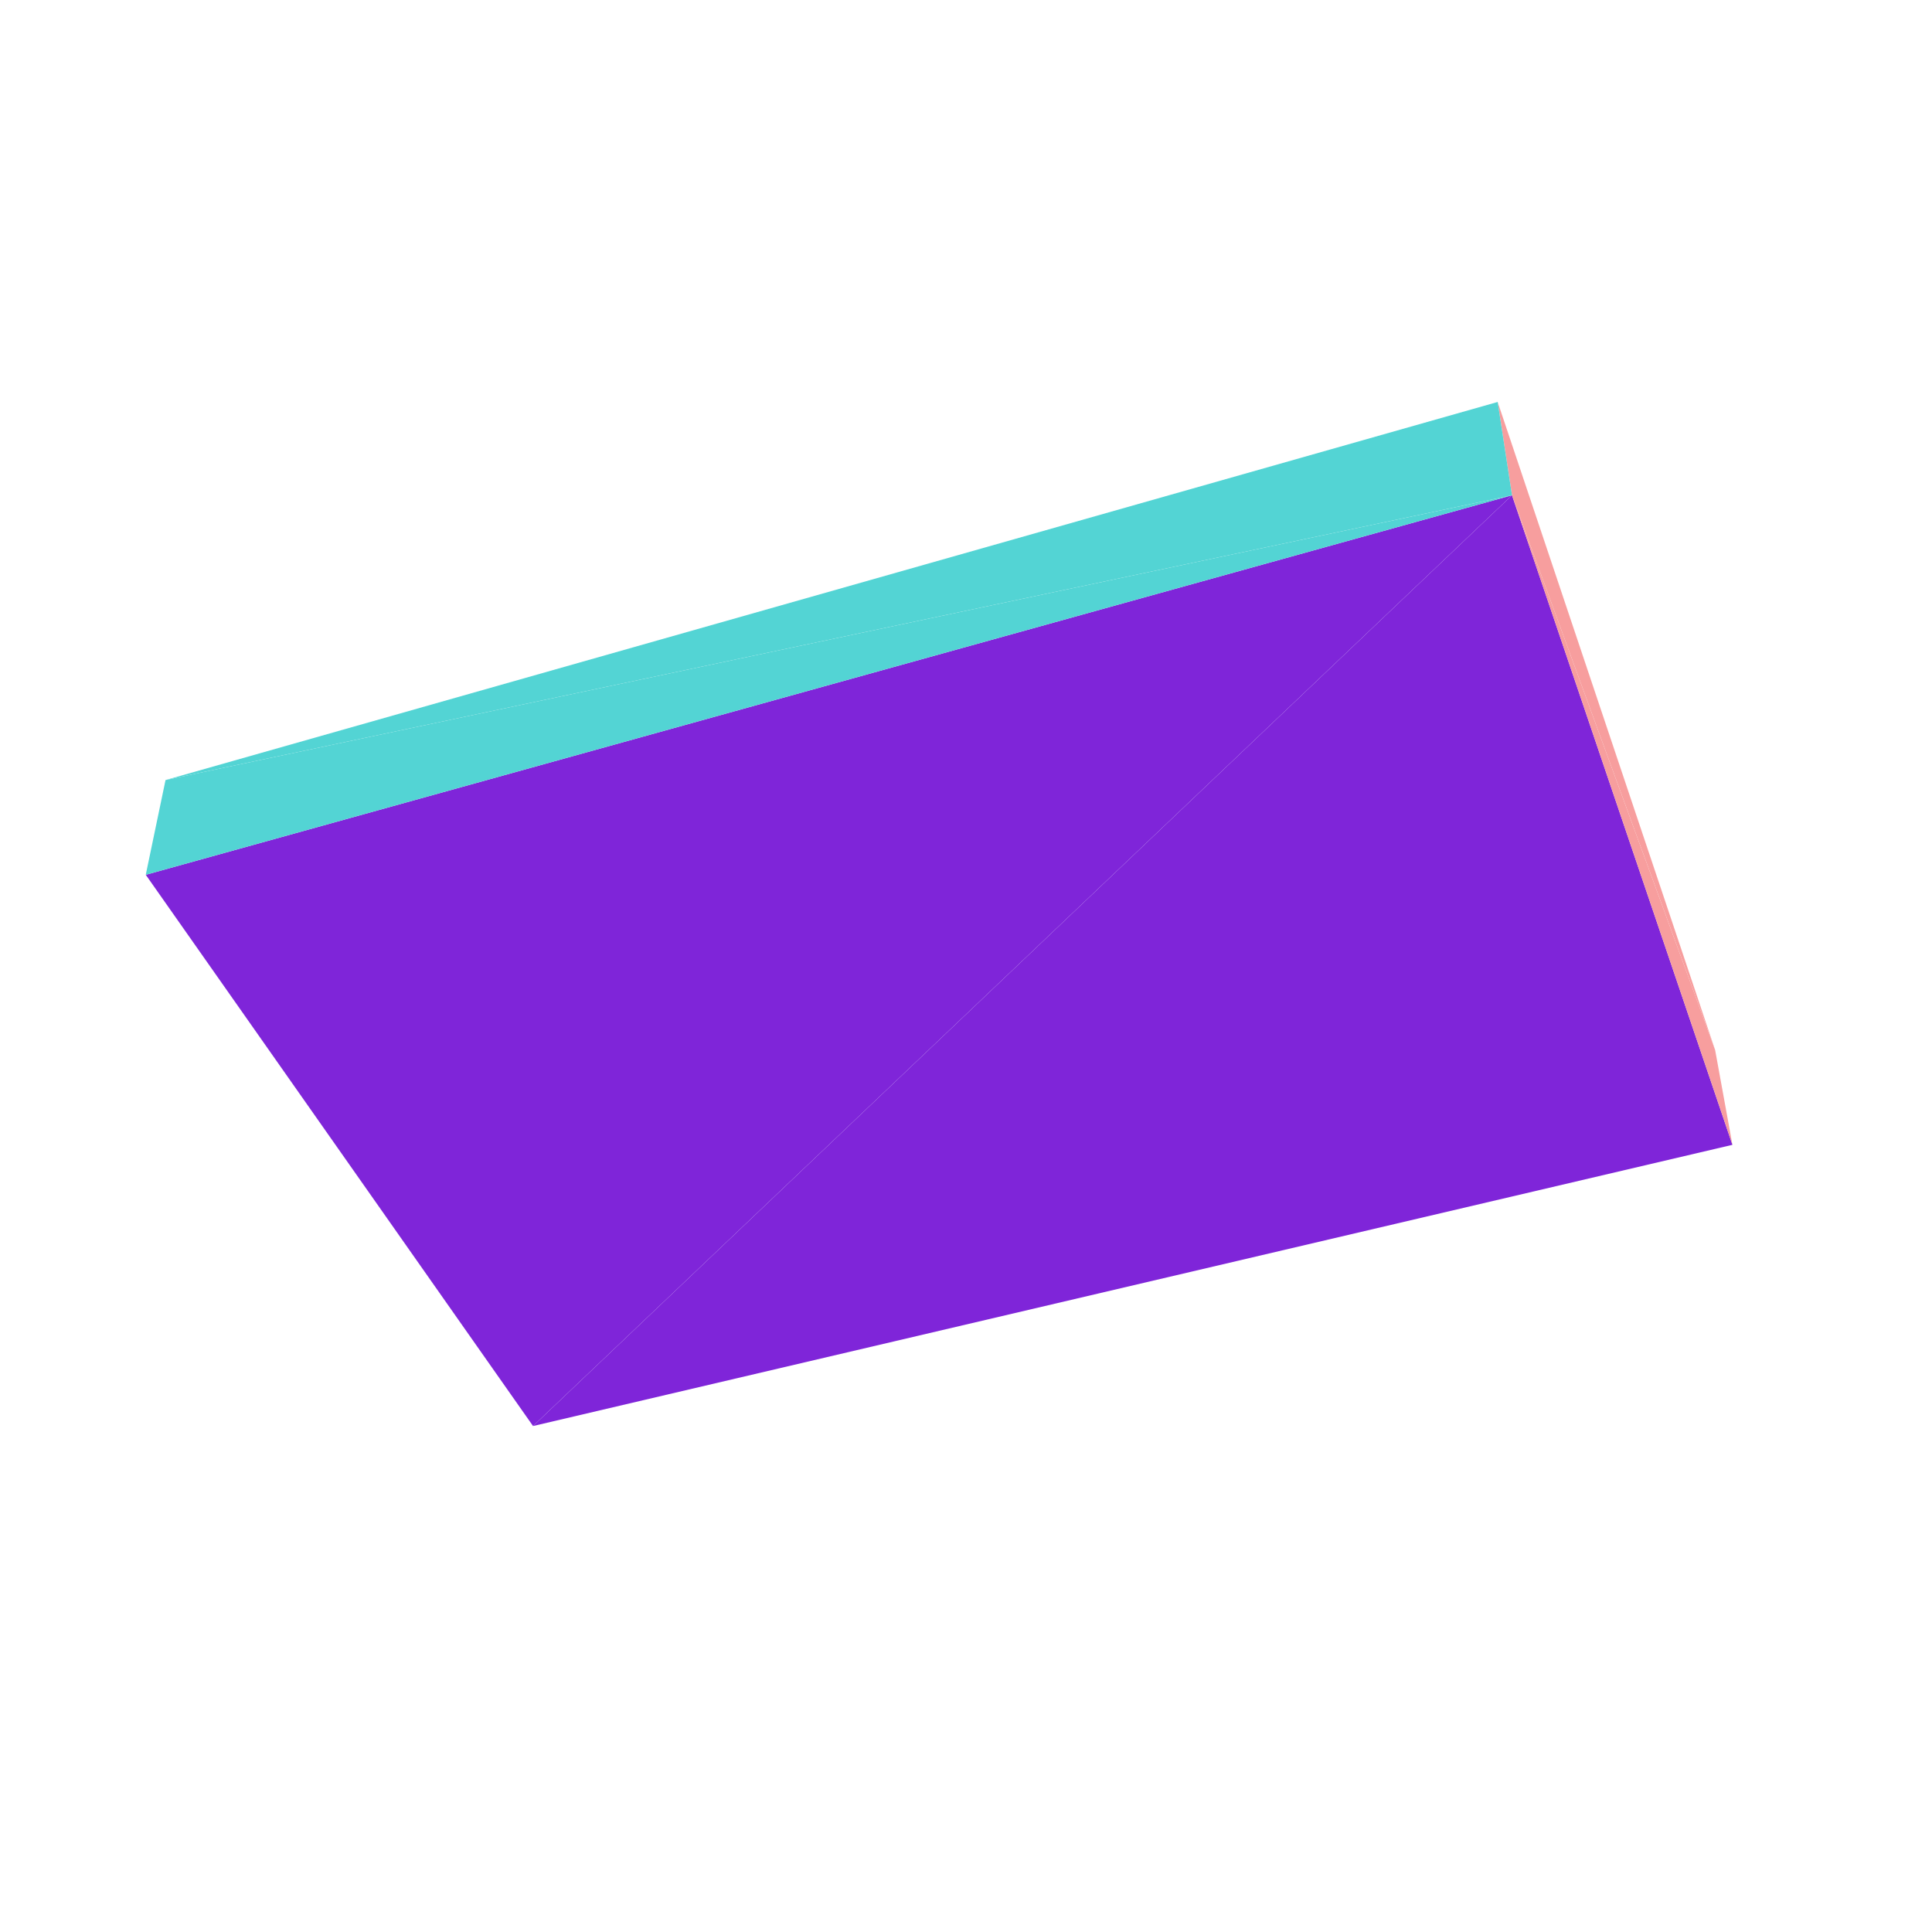
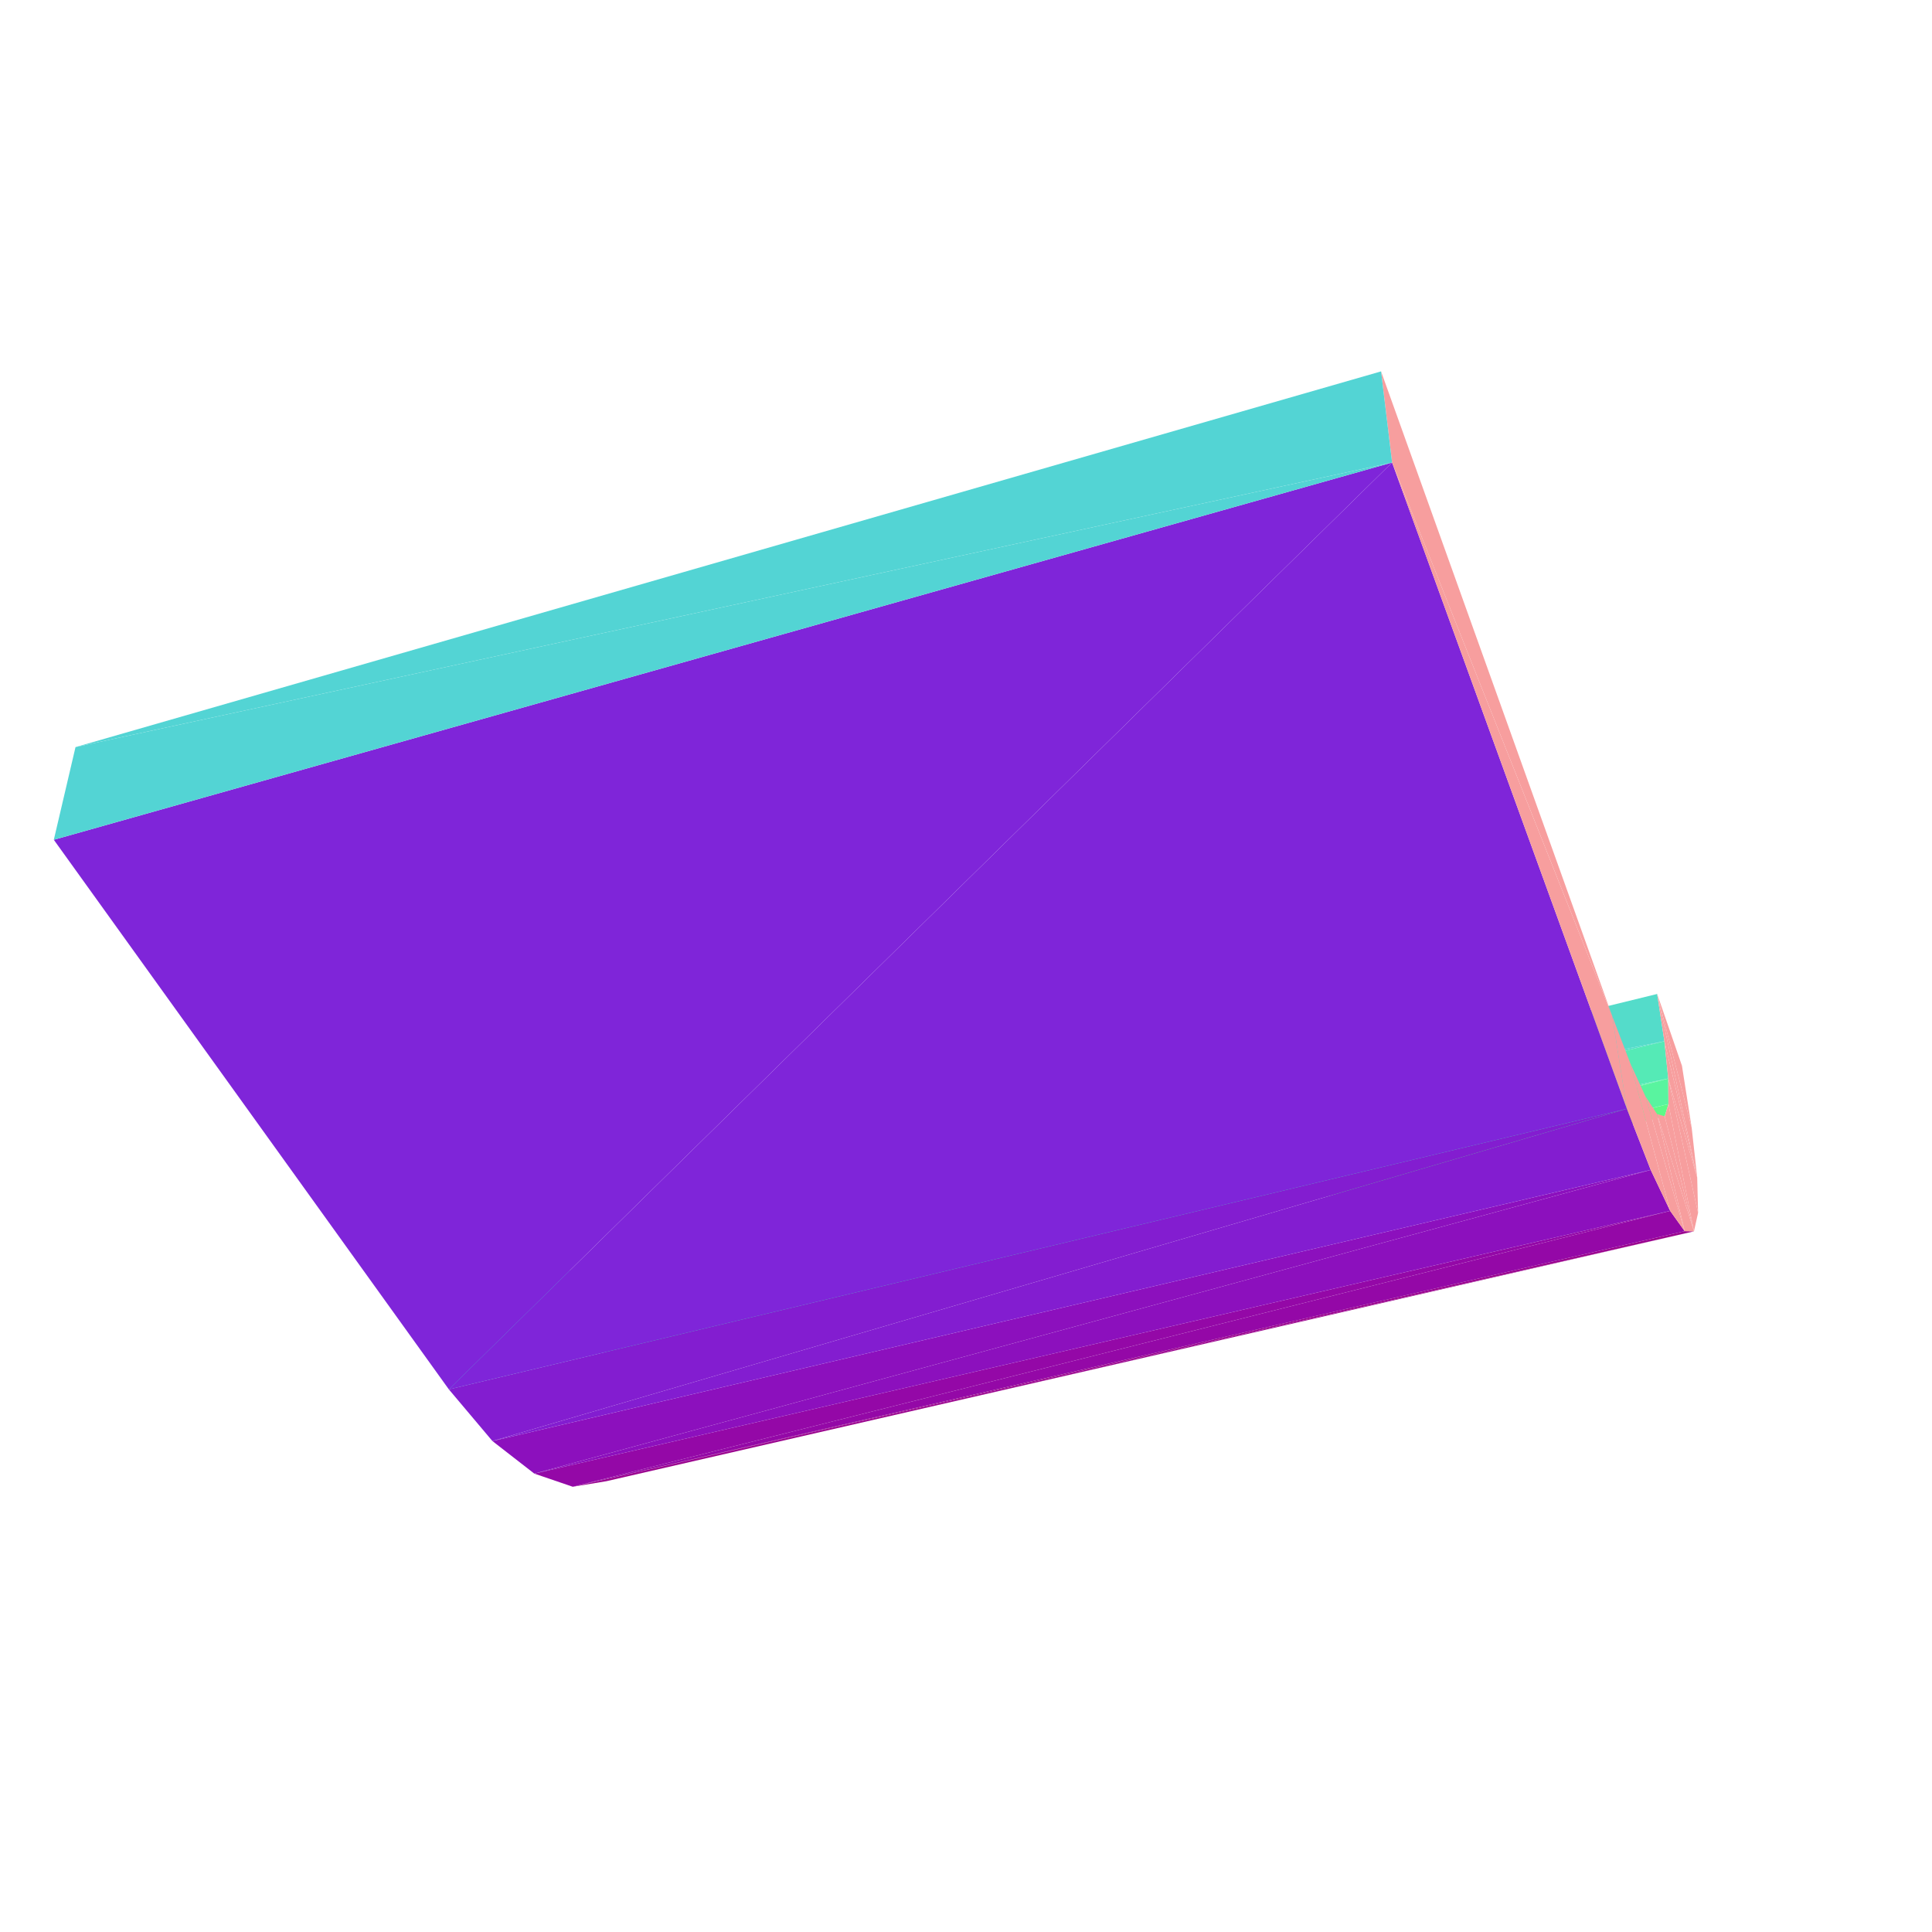
<svg xmlns="http://www.w3.org/2000/svg" viewBox="-250 -250 500 500" width="500" height="500">
-   <path d="M141.307,-121.83L-112.048,119.056L198.35,46.28z" style="fill:rgb(127,37,217)" />
-   <path d="M193.877,21.758L141.307,-121.83L198.35,46.28z" style="fill:rgb(247,158,158)" />
-   <path d="M-112.048,119.056L141.307,-121.83L-212.277,-23.605z" style="fill:rgb(127,37,217)" />
-   <path d="M141.307,-121.83L-207.162,-48.123L-212.277,-23.605z" style="fill:rgb(83,212,212)" />
-   <path d="M141.307,-121.83L193.877,21.758L137.596,-145.971z" style="fill:rgb(247,158,158)" />
-   <path d="M-207.162,-48.123L141.307,-121.83L137.596,-145.971z" style="fill:rgb(83,212,212)" />
+   <path d="M180.743,19.473L-84.943,71.816L-86.656,84.124z" style="fill:rgb(84,220,202)" />
+   <path d="M181.741,29.126L-86.656,84.124L-89.757,94.133z" style="fill:rgb(85,234,182)" />
+   <path d="M-84.943,71.816L180.743,19.473L178.871,7.239z" style="fill:rgb(84,220,202)" />
+   <path d="M-94.202,101.388L181.741,29.126L-89.757,94.133z" style="fill:rgb(89,244,159)" />
+   <path d="M178.871,7.239L187.804,41.836L185.289,25.823z" style="fill:rgb(247,158,158)" />
+   <path d="M-86.656,84.124L181.741,29.126L180.743,19.473z" style="fill:rgb(85,234,182)" />
+   <path d="M187.804,41.836L178.871,7.239L189.235,54.728z" style="fill:rgb(247,158,158)" />
+   <path d="M-99.893,105.484L181.786,35.737L-94.202,101.388z" style="fill:rgb(93,250,135)" />
+   <path d="M189.235,54.728L178.871,7.239L180.743,19.473z" style="fill:rgb(247,158,158)" />
+   <path d="M181.741,29.126L-94.202,101.388L181.786,35.737z" style="fill:rgb(89,244,159)" />
+   <path d="M189.235,54.728L180.743,19.473L181.741,29.126z" style="fill:rgb(247,158,158)" />
+   <path d="M188.401,68.671L-101.768,134.772L-93.054,133.328z" style="fill:rgb(155,4,143)" />
+   <path d="M189.235,54.728L181.741,29.126L189.464,63.87z" style="fill:rgb(247,158,158)" />
+   <path d="M181.786,35.737L-99.893,105.484L180.826,38.904z" style="fill:rgb(93,250,135)" />
+   <path d="M189.464,63.87L181.741,29.126L181.786,35.737zM189.464,63.87L181.786,35.737L188.401,68.671z" style="fill:rgb(247,158,158)" />
+   <path d="M-101.768,134.772L188.401,68.671L185.991,68.625z" style="fill:rgb(155,4,143)" />
+   <path d="M188.401,68.671L181.786,35.737L180.826,38.904z" style="fill:rgb(247,158,158)" />
+   <path d="M-101.768,134.772L182.235,63.373L-111.723,131.37z" style="fill:rgb(148,8,167)" />
+   <path d="M188.401,68.671L180.826,38.904L178.842,38.308z" style="fill:rgb(247,158,158)" />
+   <path d="M182.235,63.373L-101.768,134.772L185.991,68.625z" style="fill:rgb(148,8,167)" />
+   <path d="M188.401,68.671L178.842,38.308L185.991,68.625z" style="fill:rgb(247,158,158)" />
+   <path d="M-111.723,131.37L177.202,52.769L-122.563,122.943z" style="fill:rgb(140,16,189)" />
+   <path d="M185.991,68.625L178.842,38.308L175.857,33.762z" style="fill:rgb(247,158,158)" />
+   <path d="M177.202,52.769L-111.723,131.37L182.235,63.373z" style="fill:rgb(140,16,189)" />
+   <path d="M171.044,36.949L-131.066,85.747L-133.837,109.569z" style="fill:rgb(83,212,212)" />
+   <path d="M-122.563,122.943L171.044,36.949L-133.837,109.569z" style="fill:rgb(131,29,208)" />
+   <path d="M185.991,68.625L175.857,33.762L182.235,63.373zM182.235,63.373L175.857,33.762L171.944,25.242z" style="fill:rgb(247,158,158)" />
+   <path d="M-131.066,85.747L171.044,36.949L167.233,12.93z" style="fill:rgb(83,212,212)" />
+   <path d="M171.044,36.949L-122.563,122.943L177.202,52.769z" style="fill:rgb(131,29,208)" />
+   <path d="M182.235,63.373L171.944,25.242L177.202,52.769zM177.202,52.769L171.944,25.242L167.233,12.93zM177.202,52.769L167.233,12.93L171.044,36.949z" style="fill:rgb(247,158,158)" />
+   <path d="M110.274,-130.302L-133.837,109.569L171.044,36.949z" style="fill:rgb(127,37,217)" />
+   <path d="M167.233,12.93L110.274,-130.302L171.044,36.949z" style="fill:rgb(247,158,158)" />
+   <path d="M-133.837,109.569L110.274,-130.302L-236.073,-32.663z" style="fill:rgb(127,37,217)" />
+   <path d="M110.274,-130.302L-230.458,-56.651L-236.073,-32.663z" style="fill:rgb(83,212,212)" />
+   <path d="M110.274,-130.302L167.233,12.93L107.419,-153.886z" style="fill:rgb(247,158,158)" />
+   <path d="M-230.458,-56.651L110.274,-130.302L107.419,-153.886z" style="fill:rgb(83,212,212)" />
</svg>
